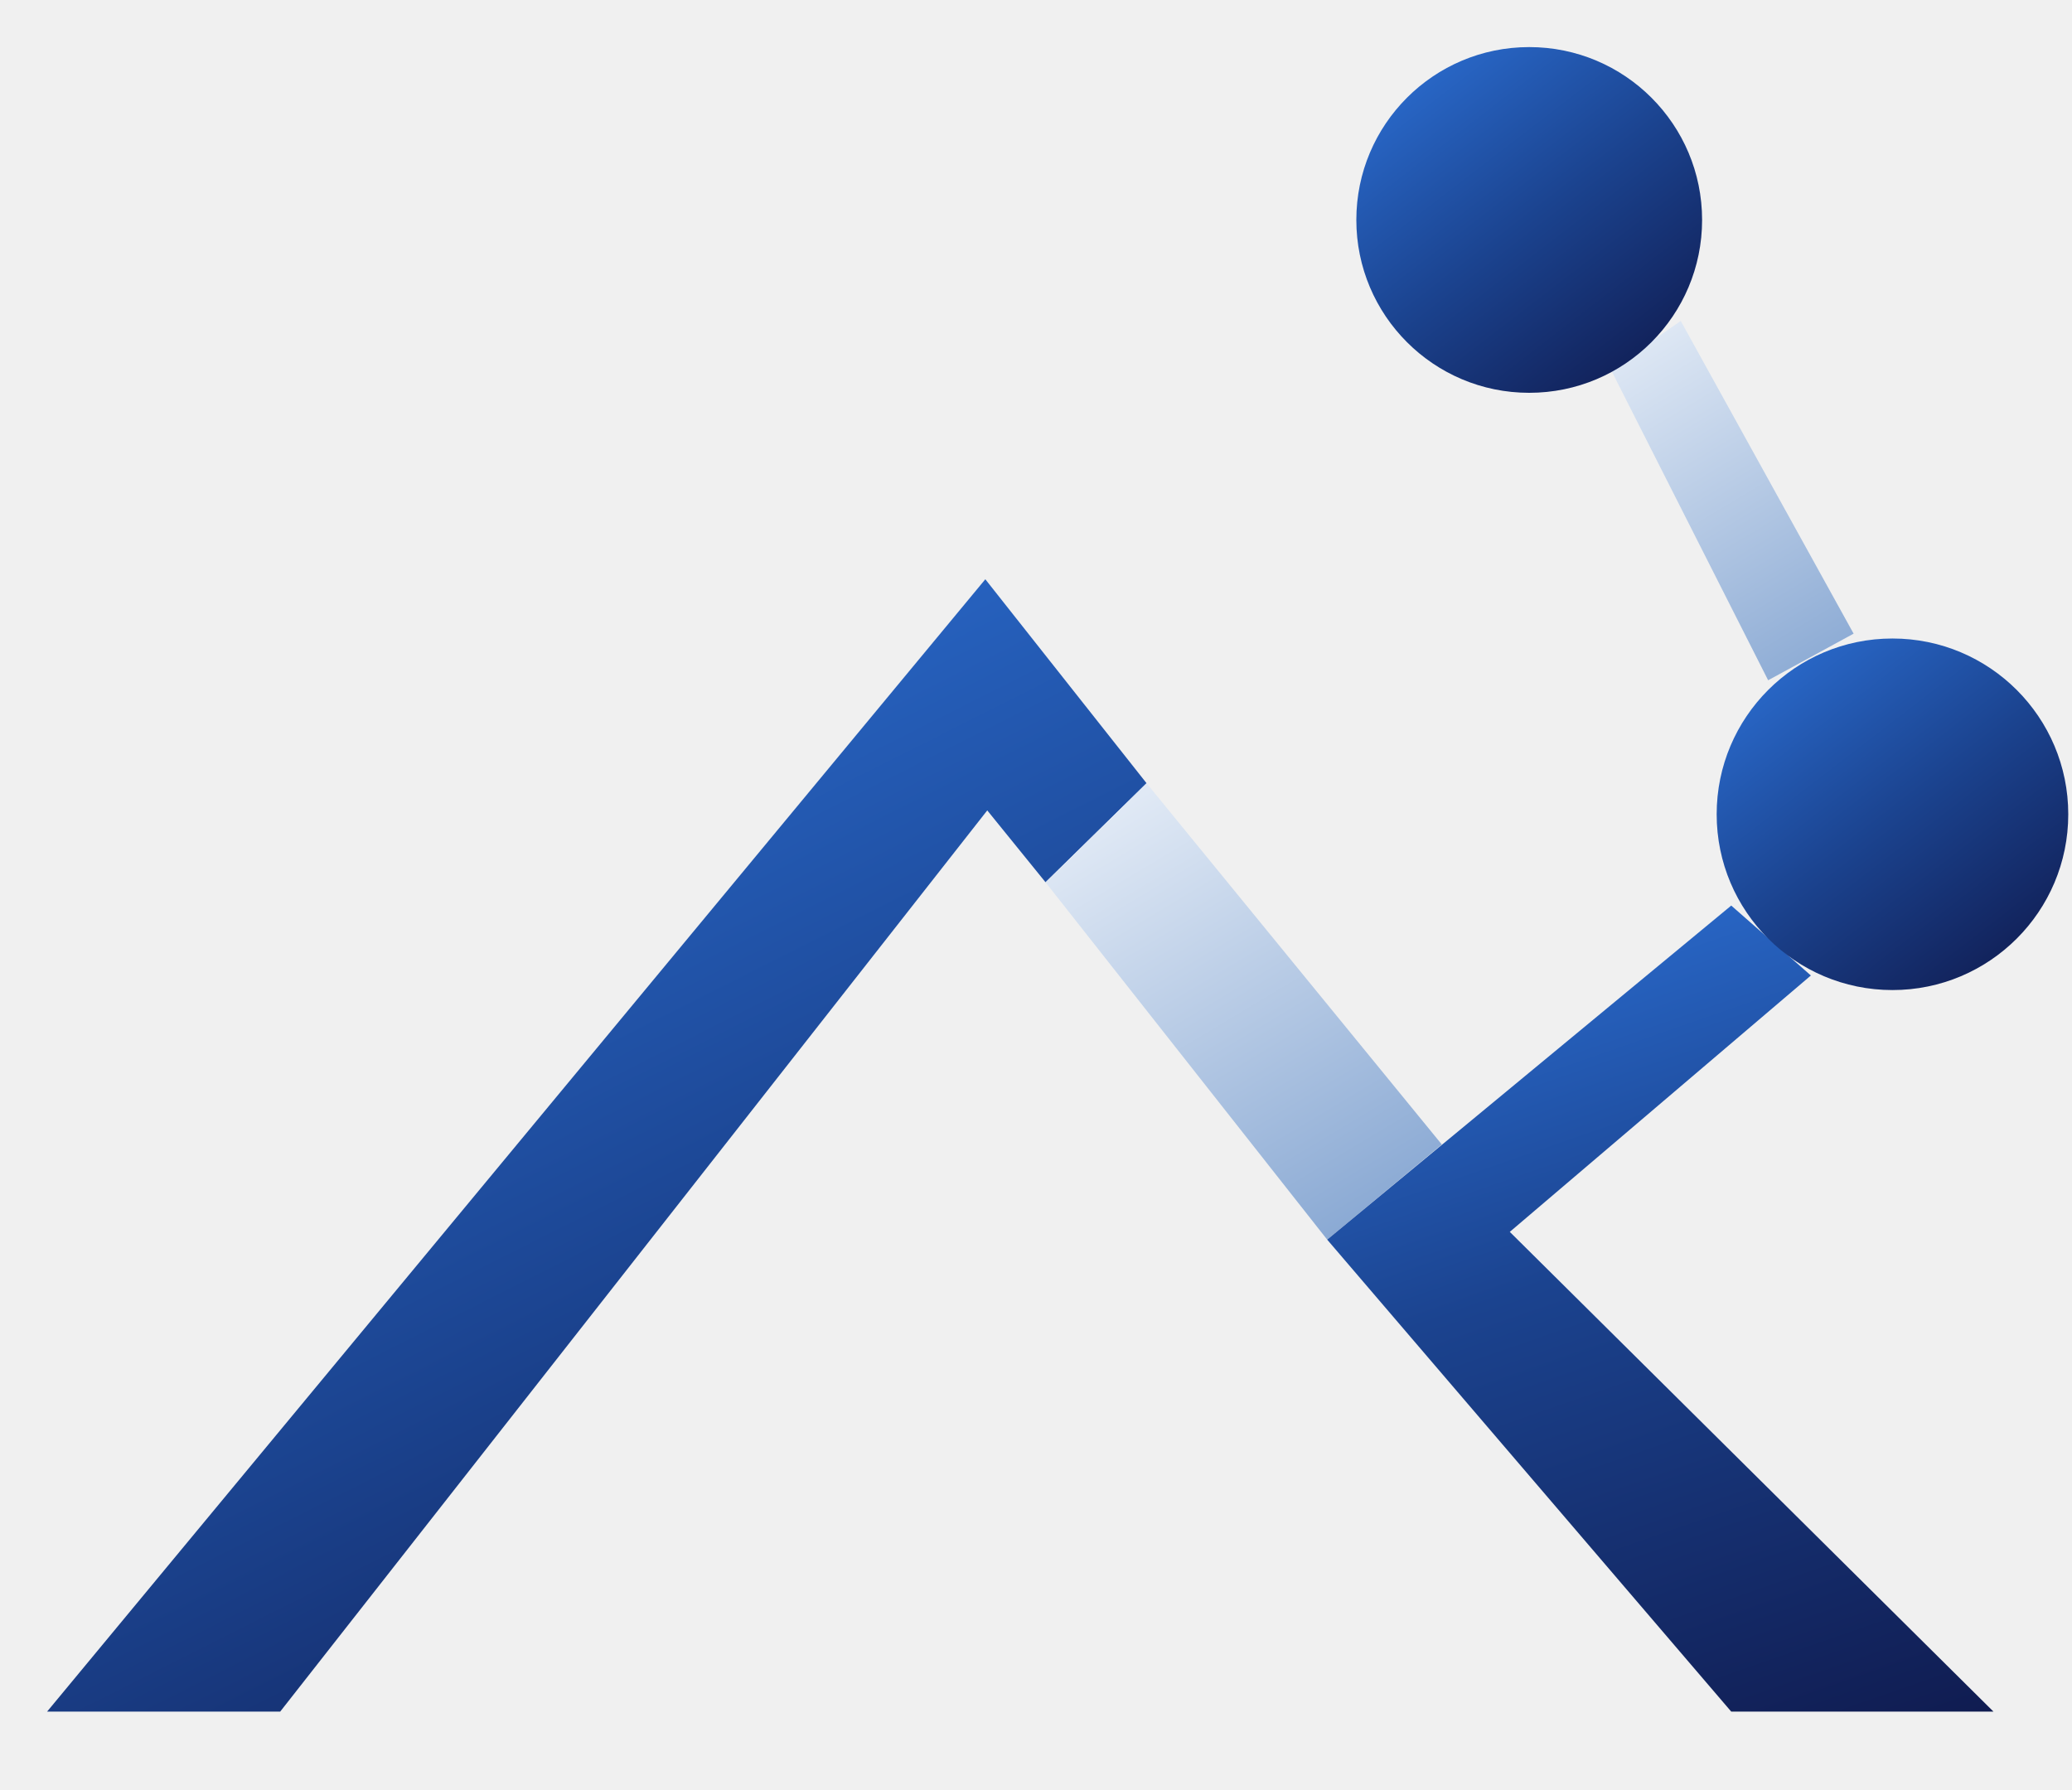
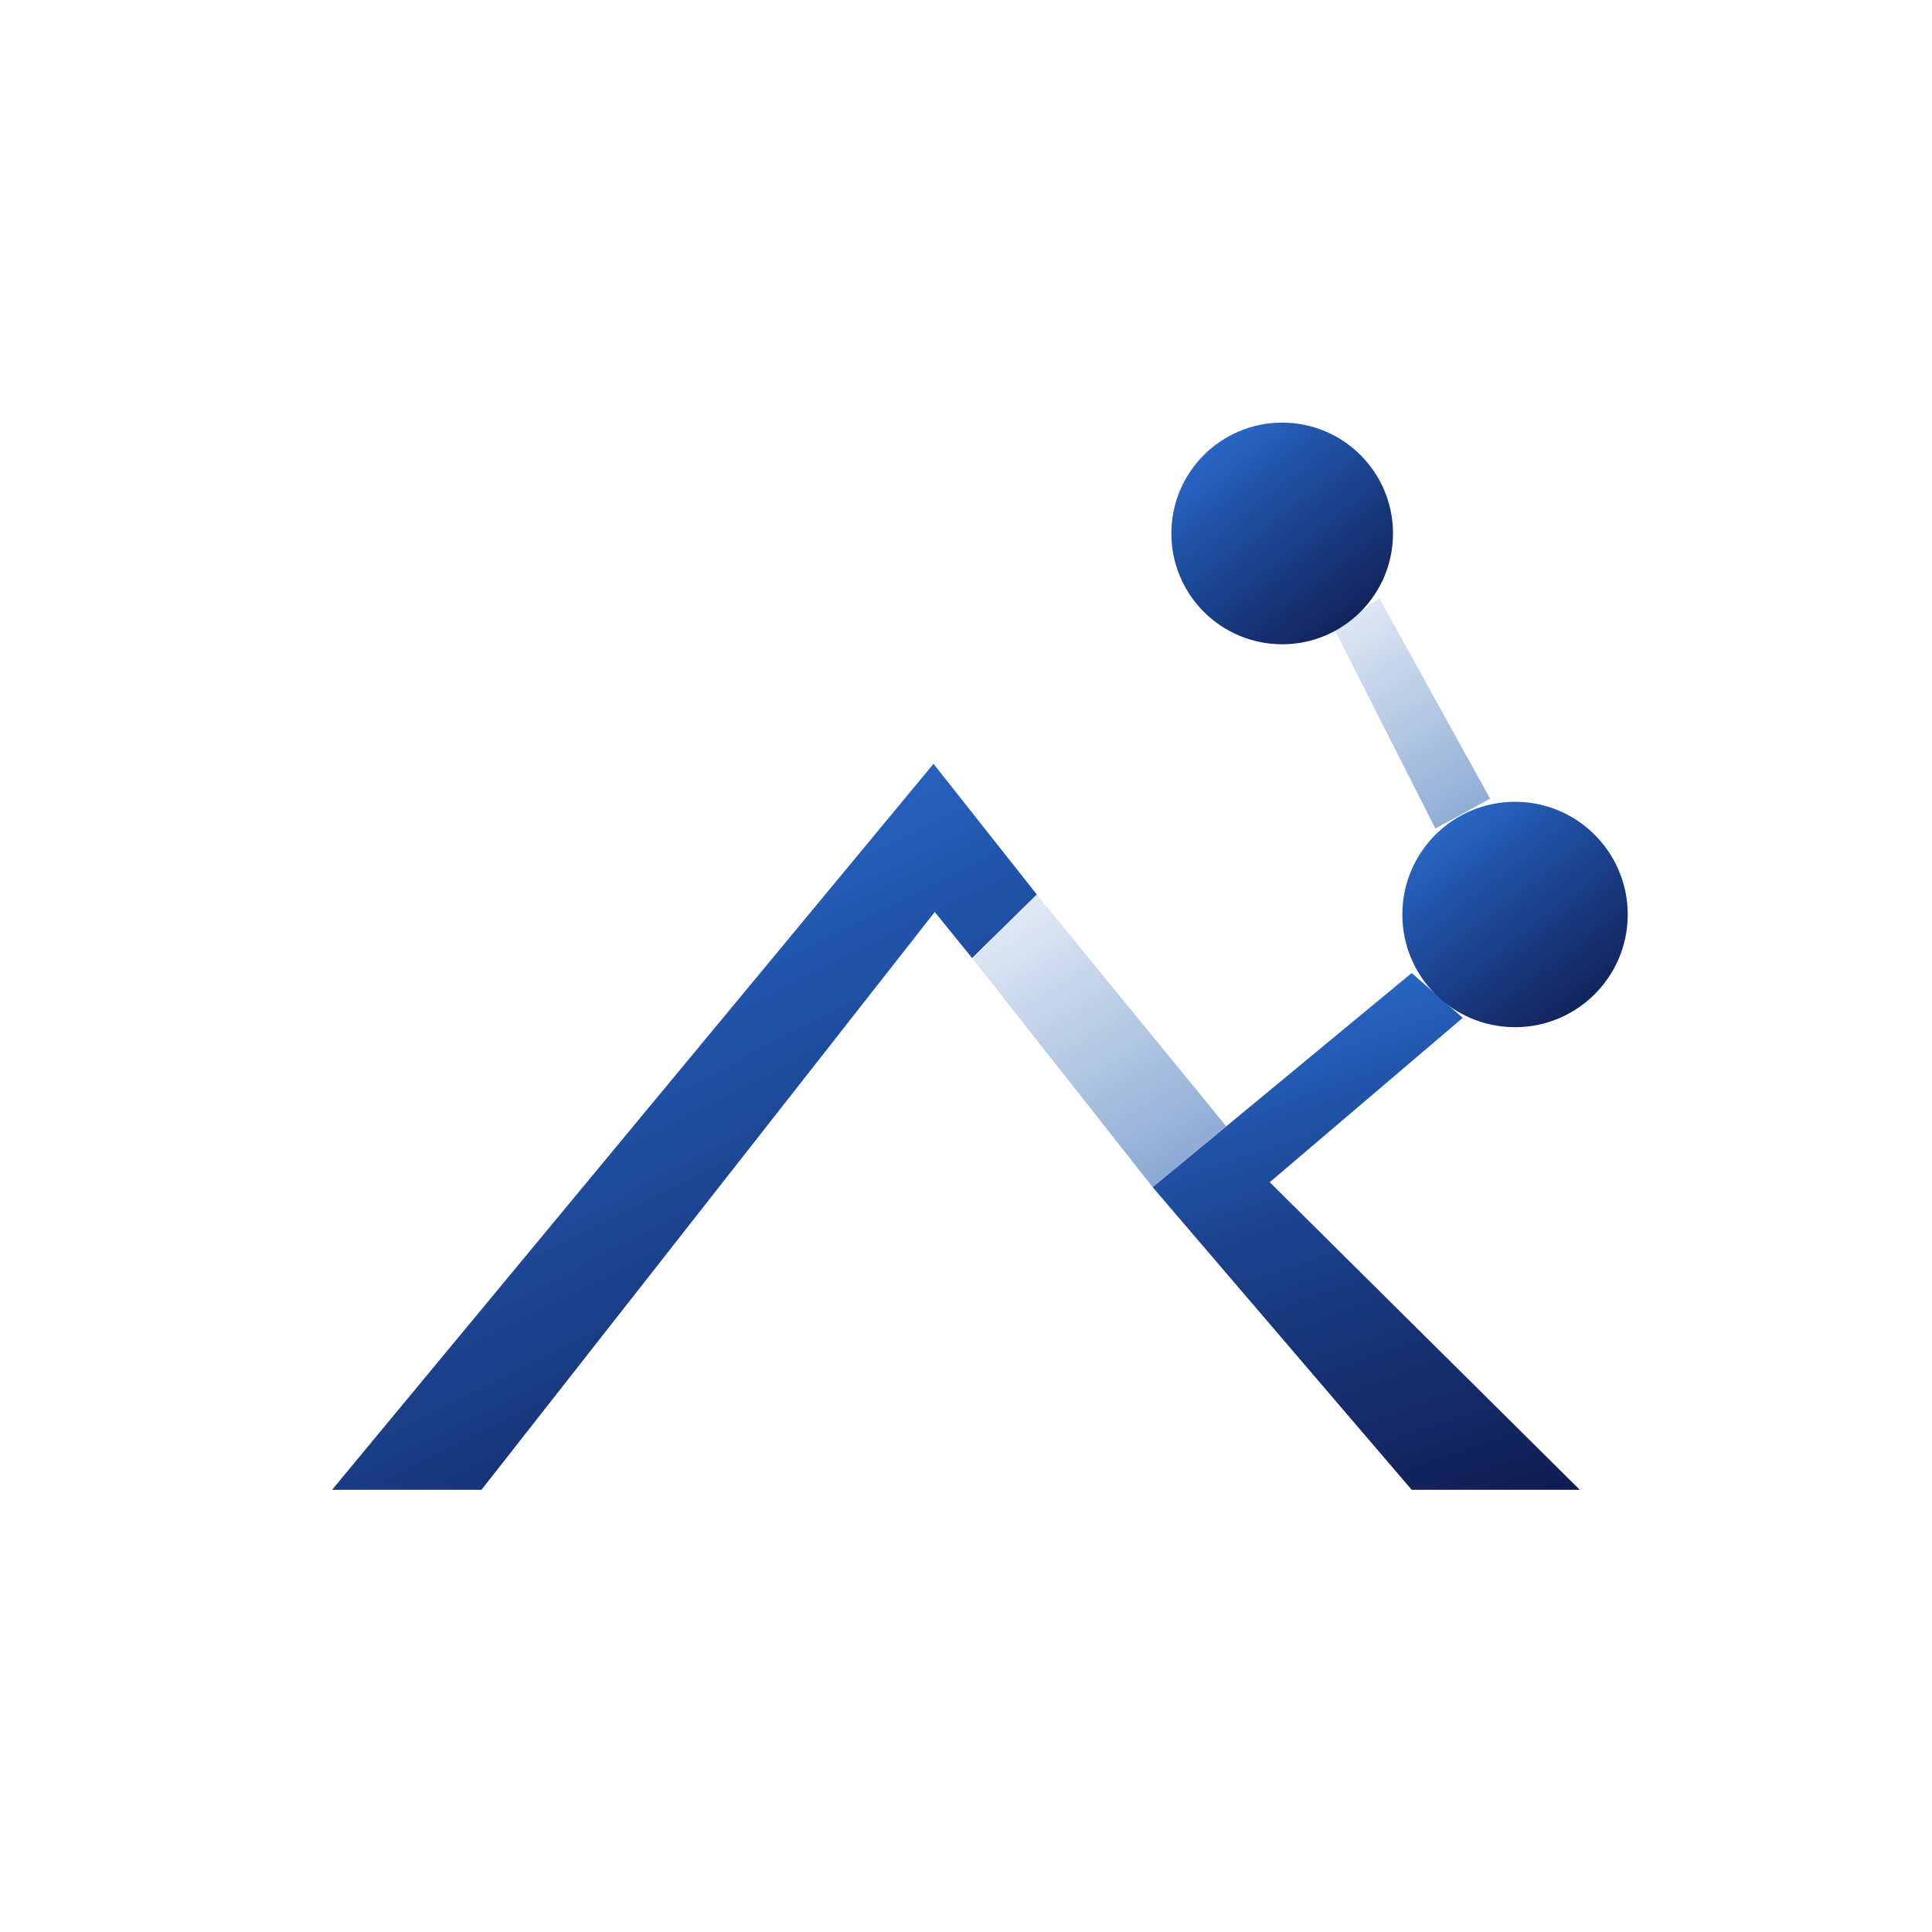
- <svg xmlns="http://www.w3.org/2000/svg" width="88" height="76" viewBox="36 40 88 76" role="img" aria-labelledby="title">
+ <svg xmlns="http://www.w3.org/2000/svg" width="128" height="128" viewBox="16 14 128 128" role="img" aria-labelledby="title">
  <defs>
    <linearGradient id="left" gradientUnits="userSpaceOnUse" x1="380" y1="315" x2="680" y2="910">
      <stop stop-color="#2C70D5" />
      <stop offset=".55" stop-color="#1B438F" />
      <stop offset="1" stop-color="#101C51" />
    </linearGradient>
    <linearGradient id="right" gradientUnits="userSpaceOnUse" x1="920" y1="465" x2="1080" y2="925">
      <stop stop-color="#2C70D5" />
      <stop offset=".42" stop-color="#1B438F" />
      <stop offset="1" stop-color="#101C51" />
    </linearGradient>
    <linearGradient id="lowerSilver" gradientUnits="userSpaceOnUse" x1="744" y1="420" x2="870" y2="630">
      <stop stop-color="#E0E9F5" />
      <stop offset="1" stop-color="#8BAAD4" />
    </linearGradient>
    <linearGradient id="upperSilver" gradientUnits="userSpaceOnUse" x1="1003" y1="180" x2="1106" y2="351">
      <stop stop-color="#E0E9F5" />
      <stop offset="1" stop-color="#8BAAD4" />
    </linearGradient>
    <linearGradient id="atom" x1="8%" y1="0%" x2="85%" y2="100%">
      <stop stop-color="#2C70D5" />
      <stop offset=".52" stop-color="#1B438F" />
      <stop offset="1" stop-color="#101C51" />
    </linearGradient>
  </defs>
+   <rect x="16" y="14" width="128" height="128" fill="#ffffff" />
  <g id="approved-gradient-symbol" transform="translate(-84 18)">
    <g transform="translate(122 24) scale(.0825) translate(-186 -32)">
      <path id="ascending-arm" d="M186 889H306L670 425L700 462L752 411L669 306Z" fill="url(#left)" />
      <path id="lower-silver-bond" d="M752 411L904 597L845 646L700 462Z" fill="url(#lowerSilver)" />
      <path id="branch-and-descending-arm" d="M845 646L1053 474L1094 510L939 642L1188 889H1053Z" fill="url(#right)" />
      <path id="upper-silver-bond" d="M991 198L1027 173L1116 334L1072 358Z" fill="url(#upperSilver)" />
      <circle id="upper-atom" cx="949" cy="121" r="89" fill="url(#atom)" />
      <circle id="right-atom" cx="1136" cy="427" r="90.5" fill="url(#atom)" />
    </g>
  </g>
</svg>
